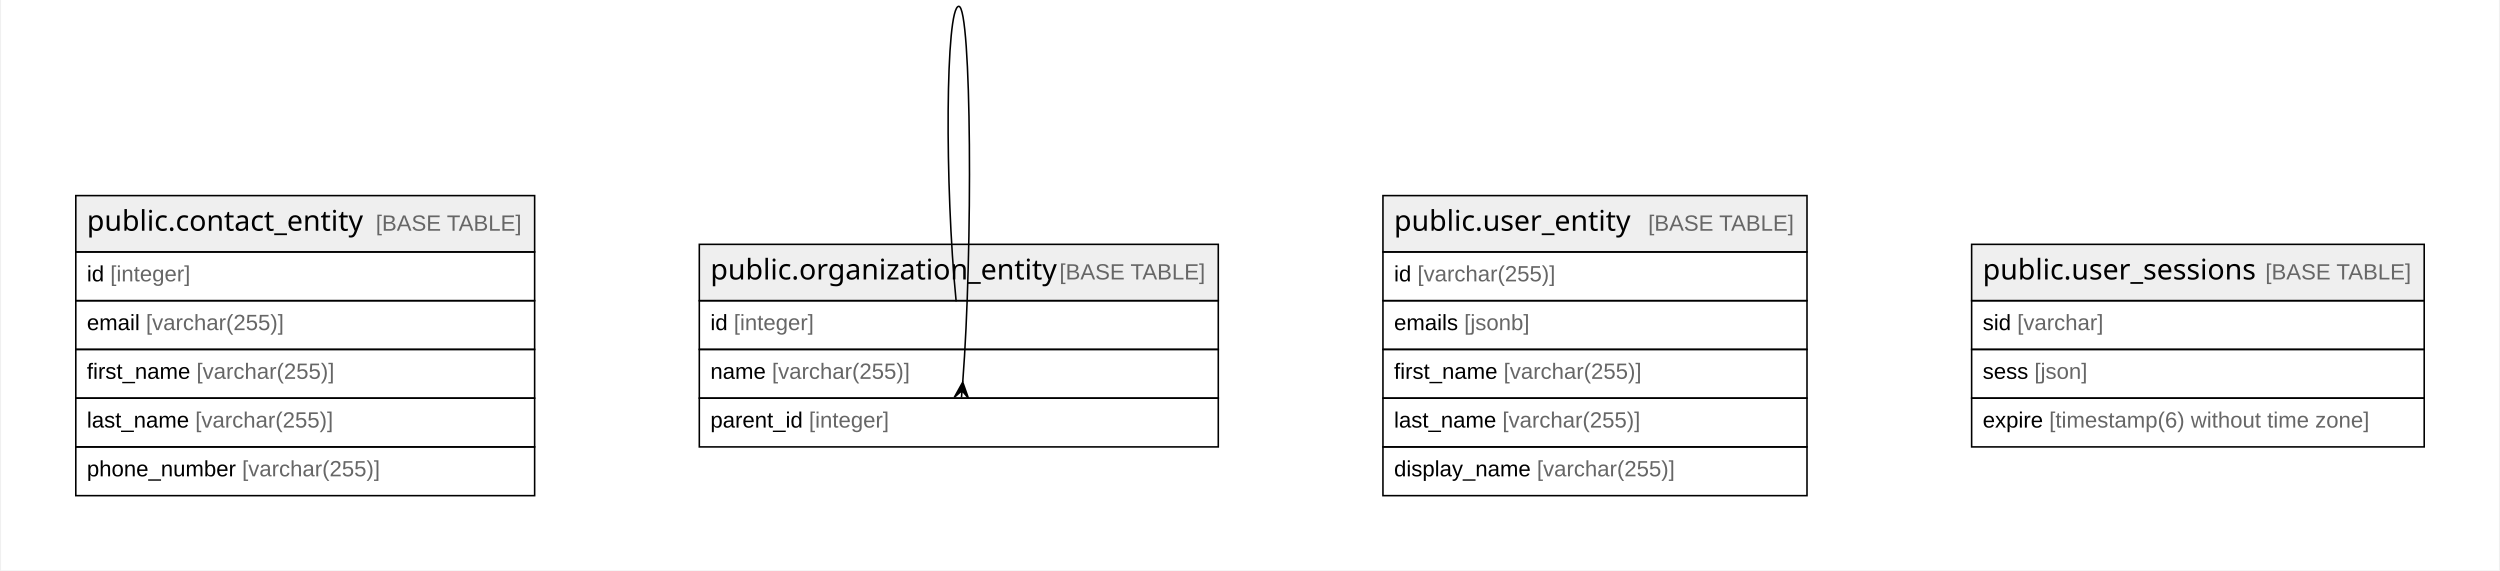
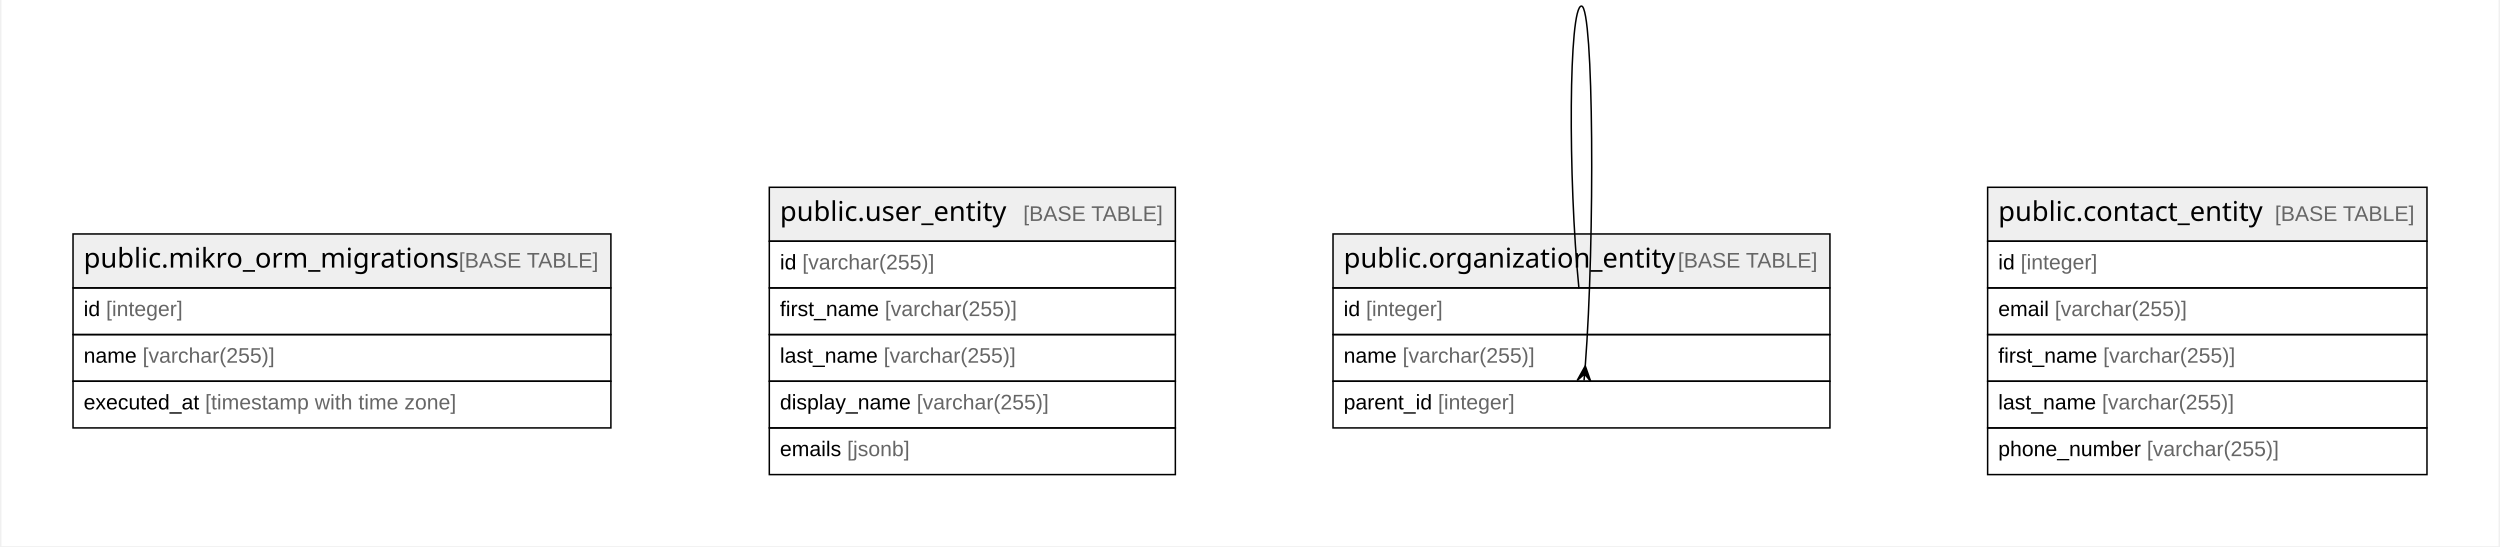
- <svg xmlns="http://www.w3.org/2000/svg" width="1578pt" height="360pt" viewBox="0.00 0.00 1578.36 360.40">
+ <svg xmlns="http://www.w3.org/2000/svg" width="1648pt" height="360pt" viewBox="0.00 0.00 1647.85 360.40">
  <g id="graph0" class="graph" transform="scale(1 1) rotate(0) translate(4 356.4)">
-     <polygon fill="white" stroke="none" points="-4,4 -4,-356.4 1574.36,-356.4 1574.36,4 -4,4" />
+     <polygon fill="white" stroke="none" points="-4,4 -4,-356.4 1643.85,-356.4 1643.85,4 -4,4" />
    <g id="node1" class="node">
-       <polygon fill="#efefef" stroke="none" points="43.2,-197.2 43.2,-232.8 333.14,-232.8 333.14,-197.2 43.2,-197.2" />
-       <polygon fill="none" stroke="black" points="43.2,-197.2 43.2,-232.8 333.14,-232.8 333.14,-197.2 43.2,-197.2" />
-       <text text-anchor="start" x="50.2" y="-210.6" font-family="Arial Bold" font-size="18.00">public.contact_entity</text>
-       <text text-anchor="start" x="201.65" y="-210.6" font-family="Arial" font-size="14.00">    </text>
-       <text text-anchor="start" x="232.77" y="-210.6" font-family="Arial" font-size="14.00" fill="#666666">[BASE TABLE]</text>
-       <polygon fill="none" stroke="black" points="43.2,-166.4 43.2,-197.2 333.14,-197.2 333.14,-166.4 43.2,-166.4" />
-       <text text-anchor="start" x="50.2" y="-178.6" font-family="Arial" font-size="14.00">id </text>
-       <text text-anchor="start" x="64.99" y="-178.6" font-family="Arial" font-size="14.00" fill="#666666">[integer]</text>
-       <polygon fill="none" stroke="black" points="43.2,-135.6 43.2,-166.4 333.14,-166.4 333.14,-135.6 43.2,-135.6" />
-       <text text-anchor="start" x="50.2" y="-147.8" font-family="Arial" font-size="14.00">email </text>
-       <text text-anchor="start" x="87.54" y="-147.8" font-family="Arial" font-size="14.00" fill="#666666">[varchar(255)]</text>
-       <polygon fill="none" stroke="black" points="43.2,-104.8 43.2,-135.6 333.14,-135.6 333.14,-104.8 43.2,-104.8" />
-       <text text-anchor="start" x="50.2" y="-117" font-family="Arial" font-size="14.00">first_name </text>
-       <text text-anchor="start" x="119.45" y="-117" font-family="Arial" font-size="14.00" fill="#666666">[varchar(255)]</text>
-       <polygon fill="none" stroke="black" points="43.2,-74 43.2,-104.8 333.14,-104.8 333.14,-74 43.2,-74" />
-       <text text-anchor="start" x="50.2" y="-86.2" font-family="Arial" font-size="14.00">last_name </text>
-       <text text-anchor="start" x="118.68" y="-86.2" font-family="Arial" font-size="14.00" fill="#666666">[varchar(255)]</text>
-       <polygon fill="none" stroke="black" points="43.2,-43.2 43.2,-74 333.14,-74 333.14,-43.2 43.2,-43.2" />
-       <text text-anchor="start" x="50.2" y="-55.4" font-family="Arial" font-size="14.00">phone_number </text>
-       <text text-anchor="start" x="148.28" y="-55.4" font-family="Arial" font-size="14.00" fill="#666666">[varchar(255)]</text>
+       <polygon fill="#efefef" stroke="none" points="43.2,-166.4 43.2,-202 398.16,-202 398.16,-166.4 43.2,-166.4" />
+       <polygon fill="none" stroke="black" points="43.2,-166.4 43.2,-202 398.16,-202 398.16,-166.4 43.2,-166.4" />
+       <text text-anchor="start" x="50.2" y="-179.8" font-family="Arial Bold" font-size="18.00">public.mikro_orm_migrations</text>
+       <text text-anchor="start" x="266.67" y="-179.8" font-family="Arial" font-size="14.00">    </text>
+       <text text-anchor="start" x="297.79" y="-179.8" font-family="Arial" font-size="14.00" fill="#666666">[BASE TABLE]</text>
+       <polygon fill="none" stroke="black" points="43.2,-135.6 43.2,-166.4 398.16,-166.4 398.16,-135.6 43.2,-135.6" />
+       <text text-anchor="start" x="50.2" y="-147.8" font-family="Arial" font-size="14.00">id </text>
+       <text text-anchor="start" x="64.99" y="-147.8" font-family="Arial" font-size="14.00" fill="#666666">[integer]</text>
+       <polygon fill="none" stroke="black" points="43.2,-104.8 43.2,-135.6 398.16,-135.6 398.16,-104.8 43.2,-104.8" />
+       <text text-anchor="start" x="50.2" y="-117" font-family="Arial" font-size="14.00">name </text>
+       <text text-anchor="start" x="89.11" y="-117" font-family="Arial" font-size="14.00" fill="#666666">[varchar(255)]</text>
+       <polygon fill="none" stroke="black" points="43.2,-74 43.2,-104.8 398.16,-104.8 398.16,-74 43.2,-74" />
+       <text text-anchor="start" x="50.2" y="-86.2" font-family="Arial" font-size="14.00">executed_at </text>
+       <text text-anchor="start" x="130.37" y="-86.2" font-family="Arial" font-size="14.00" fill="#666666">[timestamp with time zone]</text>
    </g>
    <g id="node2" class="node">
-       <polygon fill="#efefef" stroke="none" points="437.2,-166.4 437.2,-202 765.14,-202 765.14,-166.4 437.2,-166.4" />
-       <polygon fill="none" stroke="black" points="437.2,-166.4 437.2,-202 765.14,-202 765.14,-166.4 437.2,-166.4" />
-       <text text-anchor="start" x="444.2" y="-179.8" font-family="Arial Bold" font-size="18.00">public.organization_entity</text>
-       <text text-anchor="start" x="633.65" y="-179.8" font-family="Arial" font-size="14.00">    </text>
-       <text text-anchor="start" x="664.77" y="-179.8" font-family="Arial" font-size="14.00" fill="#666666">[BASE TABLE]</text>
-       <polygon fill="none" stroke="black" points="437.2,-135.6 437.2,-166.4 765.14,-166.4 765.14,-135.6 437.2,-135.6" />
-       <text text-anchor="start" x="444.2" y="-147.8" font-family="Arial" font-size="14.00">id </text>
-       <text text-anchor="start" x="458.99" y="-147.8" font-family="Arial" font-size="14.00" fill="#666666">[integer]</text>
-       <polygon fill="none" stroke="black" points="437.2,-104.8 437.2,-135.6 765.14,-135.6 765.14,-104.8 437.2,-104.8" />
-       <text text-anchor="start" x="444.2" y="-117" font-family="Arial" font-size="14.00">name </text>
-       <text text-anchor="start" x="483.11" y="-117" font-family="Arial" font-size="14.00" fill="#666666">[varchar(255)]</text>
-       <polygon fill="none" stroke="black" points="437.2,-74 437.2,-104.8 765.14,-104.8 765.14,-74 437.2,-74" />
-       <text text-anchor="start" x="444.2" y="-86.2" font-family="Arial" font-size="14.00">parent_id </text>
-       <text text-anchor="start" x="506.47" y="-86.2" font-family="Arial" font-size="14.00" fill="#666666">[integer]</text>
+       <polygon fill="#efefef" stroke="none" points="502.7,-197.2 502.7,-232.8 770.66,-232.8 770.66,-197.2 502.7,-197.2" />
+       <polygon fill="none" stroke="black" points="502.7,-197.2 502.7,-232.8 770.66,-232.8 770.66,-197.2 502.7,-197.2" />
+       <text text-anchor="start" x="509.7" y="-210.6" font-family="Arial Bold" font-size="18.00">public.user_entity</text>
+       <text text-anchor="start" x="639.17" y="-210.6" font-family="Arial" font-size="14.00">    </text>
+       <text text-anchor="start" x="670.29" y="-210.6" font-family="Arial" font-size="14.00" fill="#666666">[BASE TABLE]</text>
+       <polygon fill="none" stroke="black" points="502.7,-166.4 502.7,-197.2 770.66,-197.2 770.66,-166.4 502.7,-166.4" />
+       <text text-anchor="start" x="509.7" y="-178.6" font-family="Arial" font-size="14.00">id </text>
+       <text text-anchor="start" x="524.49" y="-178.6" font-family="Arial" font-size="14.00" fill="#666666">[varchar(255)]</text>
+       <polygon fill="none" stroke="black" points="502.7,-135.6 502.7,-166.4 770.66,-166.4 770.66,-135.6 502.7,-135.6" />
+       <text text-anchor="start" x="509.7" y="-147.8" font-family="Arial" font-size="14.00">first_name </text>
+       <text text-anchor="start" x="578.95" y="-147.8" font-family="Arial" font-size="14.00" fill="#666666">[varchar(255)]</text>
+       <polygon fill="none" stroke="black" points="502.7,-104.8 502.7,-135.6 770.66,-135.6 770.66,-104.8 502.7,-104.8" />
+       <text text-anchor="start" x="509.7" y="-117" font-family="Arial" font-size="14.00">last_name </text>
+       <text text-anchor="start" x="578.18" y="-117" font-family="Arial" font-size="14.00" fill="#666666">[varchar(255)]</text>
+       <polygon fill="none" stroke="black" points="502.7,-74 502.7,-104.8 770.66,-104.8 770.66,-74 502.7,-74" />
+       <text text-anchor="start" x="509.7" y="-86.2" font-family="Arial" font-size="14.00">display_name </text>
+       <text text-anchor="start" x="599.98" y="-86.2" font-family="Arial" font-size="14.00" fill="#666666">[varchar(255)]</text>
+       <polygon fill="none" stroke="black" points="502.7,-43.2 502.7,-74 770.66,-74 770.66,-43.2 502.7,-43.2" />
+       <text text-anchor="start" x="509.7" y="-55.4" font-family="Arial" font-size="14.00">emails </text>
+       <text text-anchor="start" x="554.05" y="-55.4" font-family="Arial" font-size="14.00" fill="#666666">[jsonb]</text>
+     </g>
+     <g id="node3" class="node">
+       <polygon fill="#efefef" stroke="none" points="874.71,-166.4 874.71,-202 1202.65,-202 1202.65,-166.4 874.71,-166.4" />
+       <polygon fill="none" stroke="black" points="874.71,-166.4 874.71,-202 1202.65,-202 1202.65,-166.4 874.71,-166.4" />
+       <text text-anchor="start" x="881.71" y="-179.8" font-family="Arial Bold" font-size="18.00">public.organization_entity</text>
+       <text text-anchor="start" x="1071.16" y="-179.8" font-family="Arial" font-size="14.00">    </text>
+       <text text-anchor="start" x="1102.28" y="-179.8" font-family="Arial" font-size="14.00" fill="#666666">[BASE TABLE]</text>
+       <polygon fill="none" stroke="black" points="874.71,-135.6 874.71,-166.4 1202.65,-166.4 1202.65,-135.6 874.71,-135.6" />
+       <text text-anchor="start" x="881.71" y="-147.8" font-family="Arial" font-size="14.00">id </text>
+       <text text-anchor="start" x="896.5" y="-147.8" font-family="Arial" font-size="14.00" fill="#666666">[integer]</text>
+       <polygon fill="none" stroke="black" points="874.71,-104.8 874.71,-135.6 1202.65,-135.6 1202.65,-104.8 874.71,-104.8" />
+       <text text-anchor="start" x="881.71" y="-117" font-family="Arial" font-size="14.00">name </text>
+       <text text-anchor="start" x="920.62" y="-117" font-family="Arial" font-size="14.00" fill="#666666">[varchar(255)]</text>
+       <polygon fill="none" stroke="black" points="874.71,-74 874.71,-104.8 1202.65,-104.8 1202.65,-74 874.71,-74" />
+       <text text-anchor="start" x="881.71" y="-86.2" font-family="Arial" font-size="14.00">parent_id </text>
+       <text text-anchor="start" x="943.98" y="-86.2" font-family="Arial" font-size="14.00" fill="#666666">[integer]</text>
    </g>
    <g id="edge1" class="edge">
-       <path fill="none" stroke="black" d="M603.66,-114.92C610.08,-198.23 609.25,-352.4 601.17,-352.4 592.77,-352.4 592.21,-239.15 599.5,-165.96" />
-       <polygon fill="black" stroke="black" points="603.66,-114.93 607.31,-104.59 603.22,-109.61 602.86,-105.3 602.86,-105.3 602.86,-105.3 603.22,-109.61 598.34,-105.34 603.66,-114.93" />
-     </g>
-     <g id="node3" class="node">
-       <polygon fill="#efefef" stroke="none" points="869.19,-197.2 869.19,-232.8 1137.15,-232.8 1137.15,-197.2 869.19,-197.2" />
-       <polygon fill="none" stroke="black" points="869.19,-197.2 869.19,-232.8 1137.15,-232.8 1137.15,-197.2 869.19,-197.2" />
-       <text text-anchor="start" x="876.19" y="-210.6" font-family="Arial Bold" font-size="18.00">public.user_entity</text>
-       <text text-anchor="start" x="1005.66" y="-210.6" font-family="Arial" font-size="14.00">    </text>
-       <text text-anchor="start" x="1036.78" y="-210.6" font-family="Arial" font-size="14.00" fill="#666666">[BASE TABLE]</text>
-       <polygon fill="none" stroke="black" points="869.19,-166.4 869.19,-197.2 1137.15,-197.2 1137.15,-166.4 869.19,-166.4" />
-       <text text-anchor="start" x="876.19" y="-178.6" font-family="Arial" font-size="14.00">id </text>
-       <text text-anchor="start" x="890.98" y="-178.6" font-family="Arial" font-size="14.00" fill="#666666">[varchar(255)]</text>
-       <polygon fill="none" stroke="black" points="869.19,-135.6 869.19,-166.4 1137.15,-166.4 1137.15,-135.6 869.19,-135.6" />
-       <text text-anchor="start" x="876.19" y="-147.8" font-family="Arial" font-size="14.00">emails </text>
-       <text text-anchor="start" x="920.54" y="-147.8" font-family="Arial" font-size="14.00" fill="#666666">[jsonb]</text>
-       <polygon fill="none" stroke="black" points="869.19,-104.8 869.19,-135.6 1137.15,-135.6 1137.15,-104.8 869.19,-104.8" />
-       <text text-anchor="start" x="876.19" y="-117" font-family="Arial" font-size="14.00">first_name </text>
-       <text text-anchor="start" x="945.44" y="-117" font-family="Arial" font-size="14.00" fill="#666666">[varchar(255)]</text>
-       <polygon fill="none" stroke="black" points="869.19,-74 869.19,-104.8 1137.15,-104.8 1137.15,-74 869.19,-74" />
-       <text text-anchor="start" x="876.19" y="-86.2" font-family="Arial" font-size="14.00">last_name </text>
-       <text text-anchor="start" x="944.67" y="-86.2" font-family="Arial" font-size="14.00" fill="#666666">[varchar(255)]</text>
-       <polygon fill="none" stroke="black" points="869.19,-43.2 869.19,-74 1137.15,-74 1137.15,-43.2 869.19,-43.2" />
-       <text text-anchor="start" x="876.19" y="-55.4" font-family="Arial" font-size="14.00">display_name </text>
-       <text text-anchor="start" x="966.47" y="-55.4" font-family="Arial" font-size="14.00" fill="#666666">[varchar(255)]</text>
+       <path fill="none" stroke="black" d="M1041.17,-114.92C1047.59,-198.23 1046.76,-352.4 1038.68,-352.4 1030.28,-352.4 1029.72,-239.15 1037.01,-165.96" />
+       <polygon fill="black" stroke="black" points="1041.17,-114.93 1044.82,-104.59 1040.73,-109.61 1040.37,-105.3 1040.37,-105.3 1040.37,-105.3 1040.73,-109.61 1035.85,-105.34 1041.17,-114.93" />
    </g>
    <g id="node4" class="node">
-       <polygon fill="#efefef" stroke="none" points="1241.18,-166.4 1241.18,-202 1527.16,-202 1527.16,-166.4 1241.18,-166.4" />
-       <polygon fill="none" stroke="black" points="1241.18,-166.4 1241.18,-202 1527.16,-202 1527.16,-166.4 1241.18,-166.4" />
-       <text text-anchor="start" x="1248.18" y="-179.8" font-family="Arial Bold" font-size="18.00">public.user_sessions</text>
-       <text text-anchor="start" x="1395.67" y="-179.8" font-family="Arial" font-size="14.00">    </text>
-       <text text-anchor="start" x="1426.79" y="-179.8" font-family="Arial" font-size="14.00" fill="#666666">[BASE TABLE]</text>
-       <polygon fill="none" stroke="black" points="1241.18,-135.6 1241.18,-166.4 1527.16,-166.4 1527.16,-135.6 1241.18,-135.6" />
-       <text text-anchor="start" x="1248.18" y="-147.8" font-family="Arial" font-size="14.00">sid </text>
-       <text text-anchor="start" x="1269.97" y="-147.8" font-family="Arial" font-size="14.00" fill="#666666">[varchar]</text>
-       <polygon fill="none" stroke="black" points="1241.18,-104.8 1241.18,-135.6 1527.16,-135.6 1527.16,-104.8 1241.18,-104.8" />
-       <text text-anchor="start" x="1248.18" y="-117" font-family="Arial" font-size="14.00">sess </text>
-       <text text-anchor="start" x="1280.86" y="-117" font-family="Arial" font-size="14.00" fill="#666666">[json]</text>
-       <polygon fill="none" stroke="black" points="1241.18,-74 1241.18,-104.8 1527.16,-104.8 1527.16,-74 1241.18,-74" />
-       <text text-anchor="start" x="1248.18" y="-86.2" font-family="Arial" font-size="14.00">expire </text>
-       <text text-anchor="start" x="1290.2" y="-86.2" font-family="Arial" font-size="14.00" fill="#666666">[timestamp(6) without time zone]</text>
+       <polygon fill="#efefef" stroke="none" points="1306.71,-197.2 1306.71,-232.8 1596.65,-232.8 1596.65,-197.2 1306.71,-197.2" />
+       <polygon fill="none" stroke="black" points="1306.71,-197.2 1306.71,-232.8 1596.65,-232.8 1596.65,-197.2 1306.71,-197.2" />
+       <text text-anchor="start" x="1313.71" y="-210.6" font-family="Arial Bold" font-size="18.00">public.contact_entity</text>
+       <text text-anchor="start" x="1465.16" y="-210.6" font-family="Arial" font-size="14.00">    </text>
+       <text text-anchor="start" x="1496.28" y="-210.6" font-family="Arial" font-size="14.00" fill="#666666">[BASE TABLE]</text>
+       <polygon fill="none" stroke="black" points="1306.71,-166.4 1306.71,-197.2 1596.65,-197.2 1596.65,-166.4 1306.71,-166.4" />
+       <text text-anchor="start" x="1313.71" y="-178.6" font-family="Arial" font-size="14.00">id </text>
+       <text text-anchor="start" x="1328.5" y="-178.6" font-family="Arial" font-size="14.00" fill="#666666">[integer]</text>
+       <polygon fill="none" stroke="black" points="1306.71,-135.6 1306.71,-166.4 1596.65,-166.4 1596.65,-135.6 1306.71,-135.6" />
+       <text text-anchor="start" x="1313.71" y="-147.8" font-family="Arial" font-size="14.00">email </text>
+       <text text-anchor="start" x="1351.06" y="-147.8" font-family="Arial" font-size="14.00" fill="#666666">[varchar(255)]</text>
+       <polygon fill="none" stroke="black" points="1306.71,-104.8 1306.71,-135.6 1596.65,-135.6 1596.65,-104.8 1306.71,-104.8" />
+       <text text-anchor="start" x="1313.71" y="-117" font-family="Arial" font-size="14.00">first_name </text>
+       <text text-anchor="start" x="1382.96" y="-117" font-family="Arial" font-size="14.00" fill="#666666">[varchar(255)]</text>
+       <polygon fill="none" stroke="black" points="1306.71,-74 1306.71,-104.8 1596.65,-104.8 1596.65,-74 1306.71,-74" />
+       <text text-anchor="start" x="1313.71" y="-86.2" font-family="Arial" font-size="14.00">last_name </text>
+       <text text-anchor="start" x="1382.19" y="-86.2" font-family="Arial" font-size="14.00" fill="#666666">[varchar(255)]</text>
+       <polygon fill="none" stroke="black" points="1306.71,-43.2 1306.71,-74 1596.65,-74 1596.65,-43.2 1306.71,-43.2" />
+       <text text-anchor="start" x="1313.71" y="-55.4" font-family="Arial" font-size="14.00">phone_number </text>
+       <text text-anchor="start" x="1411.79" y="-55.4" font-family="Arial" font-size="14.00" fill="#666666">[varchar(255)]</text>
    </g>
  </g>
</svg>
